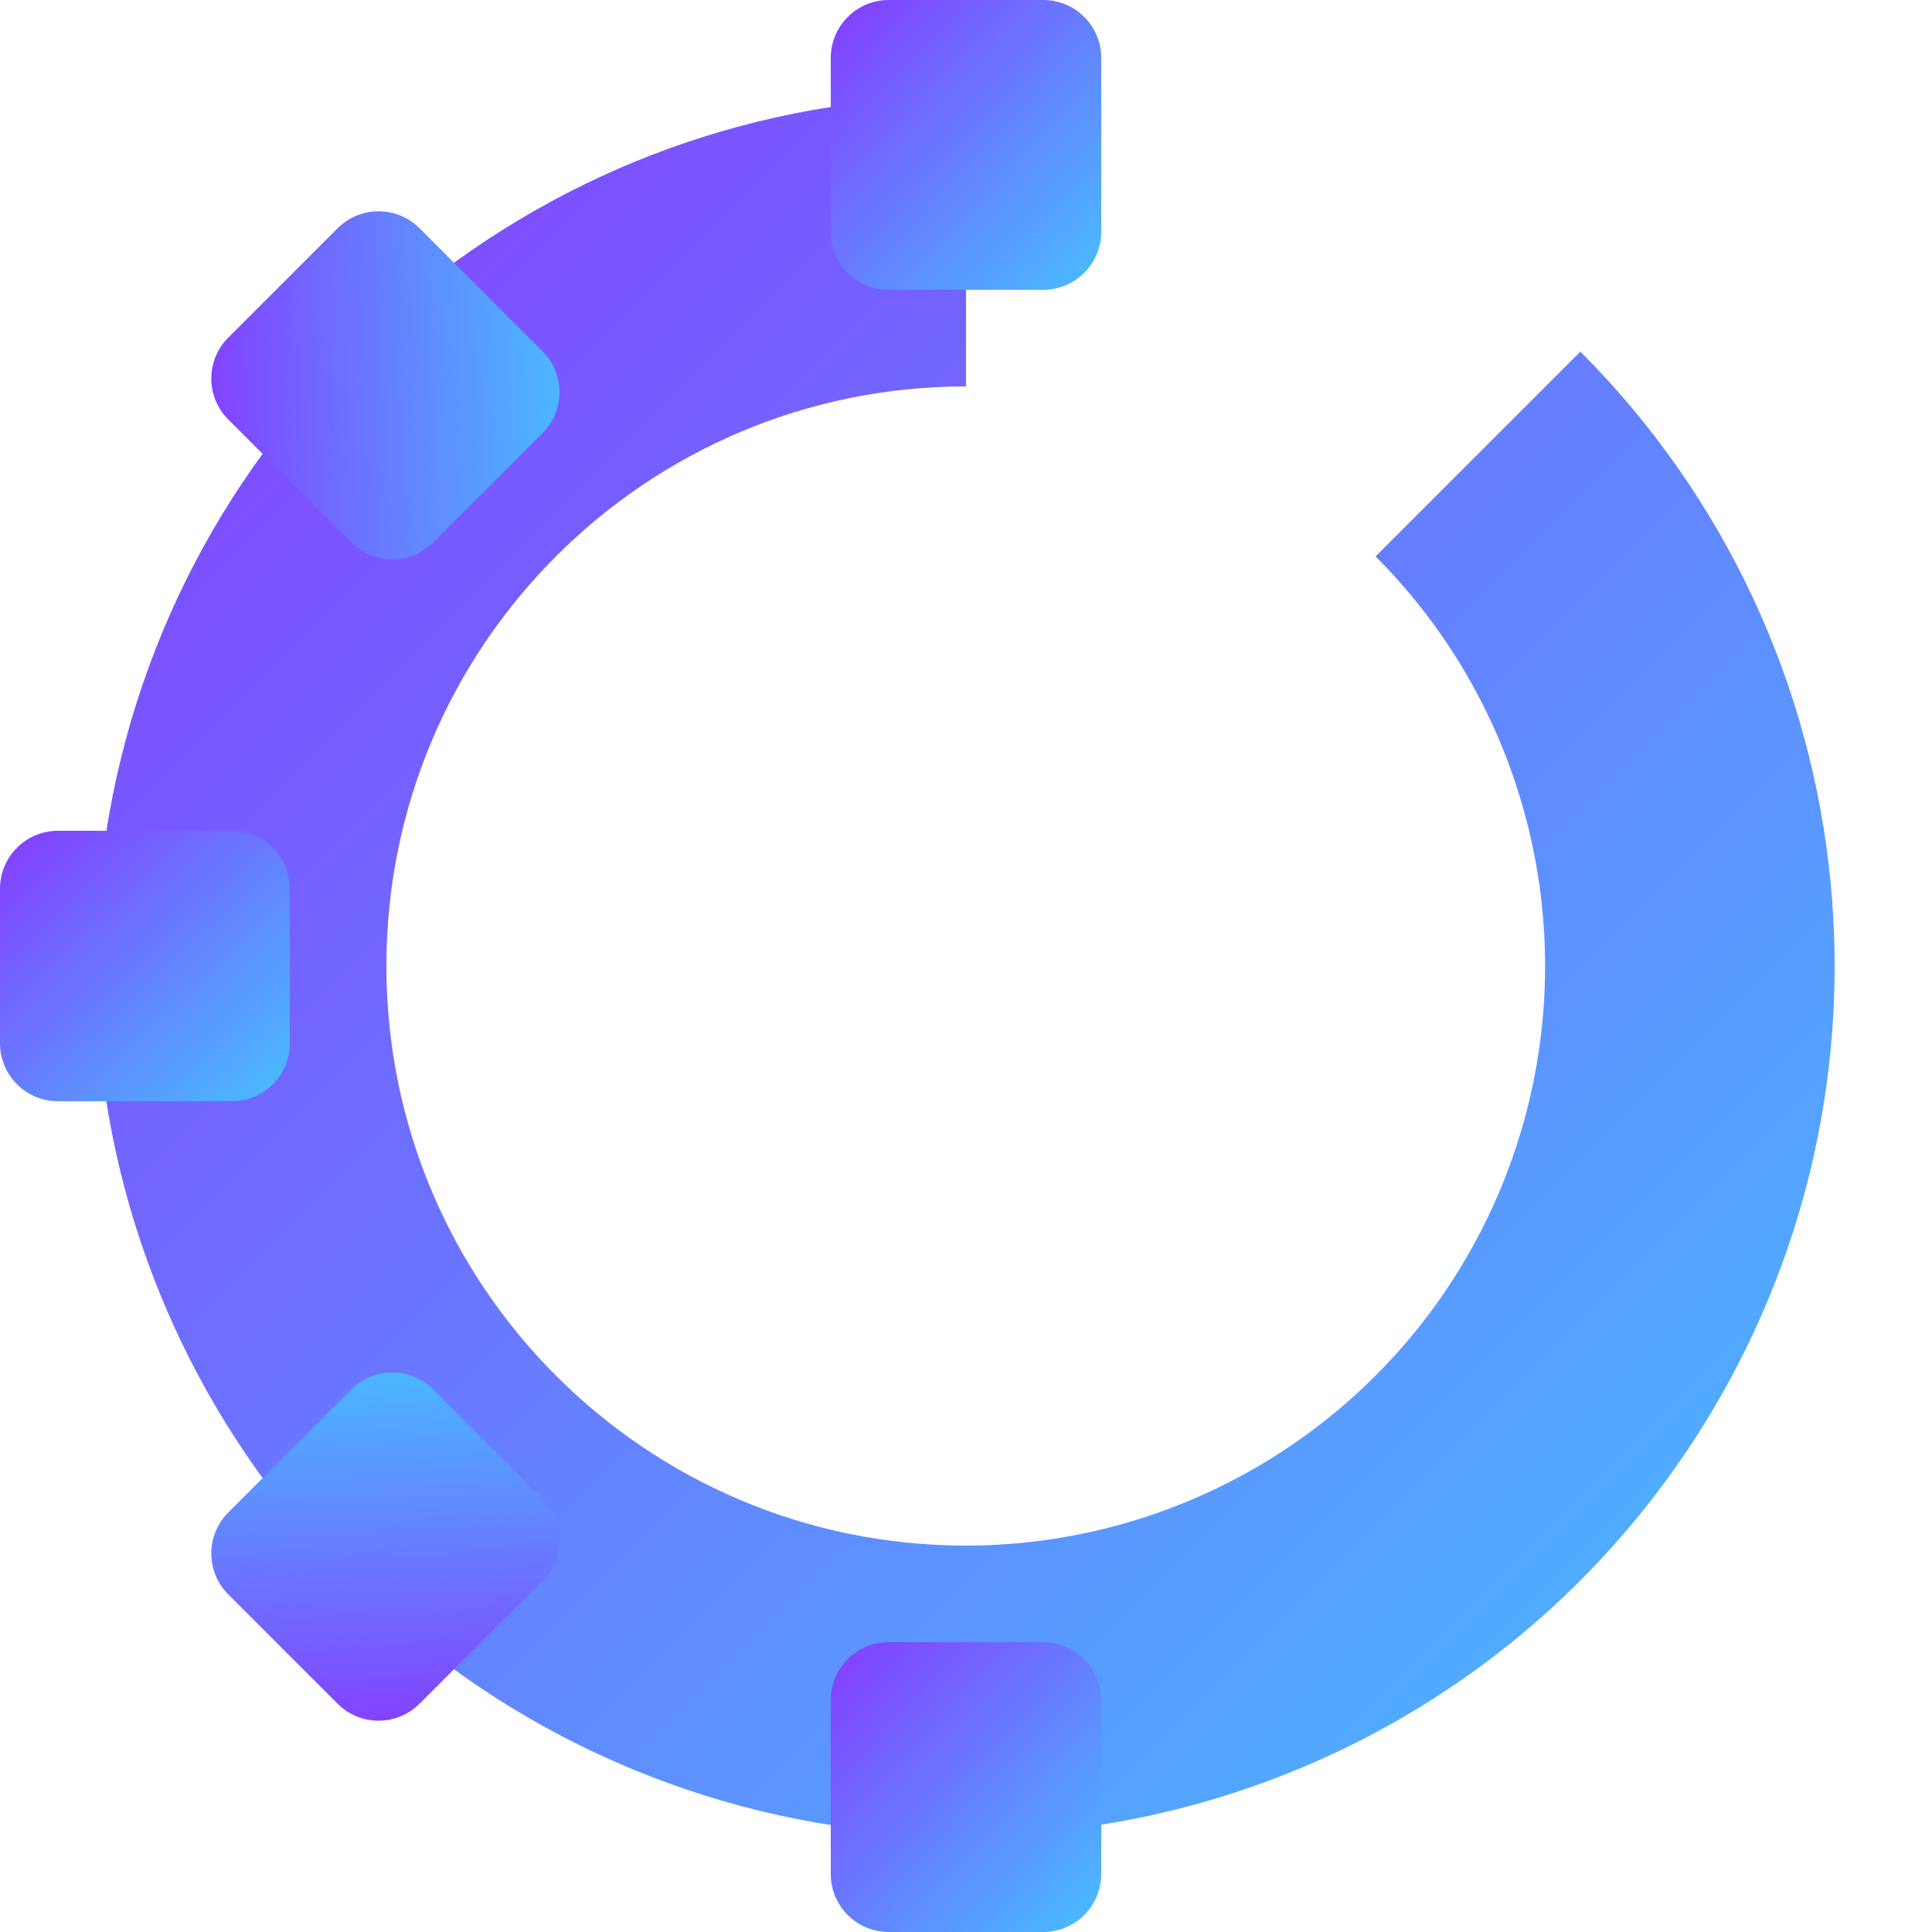
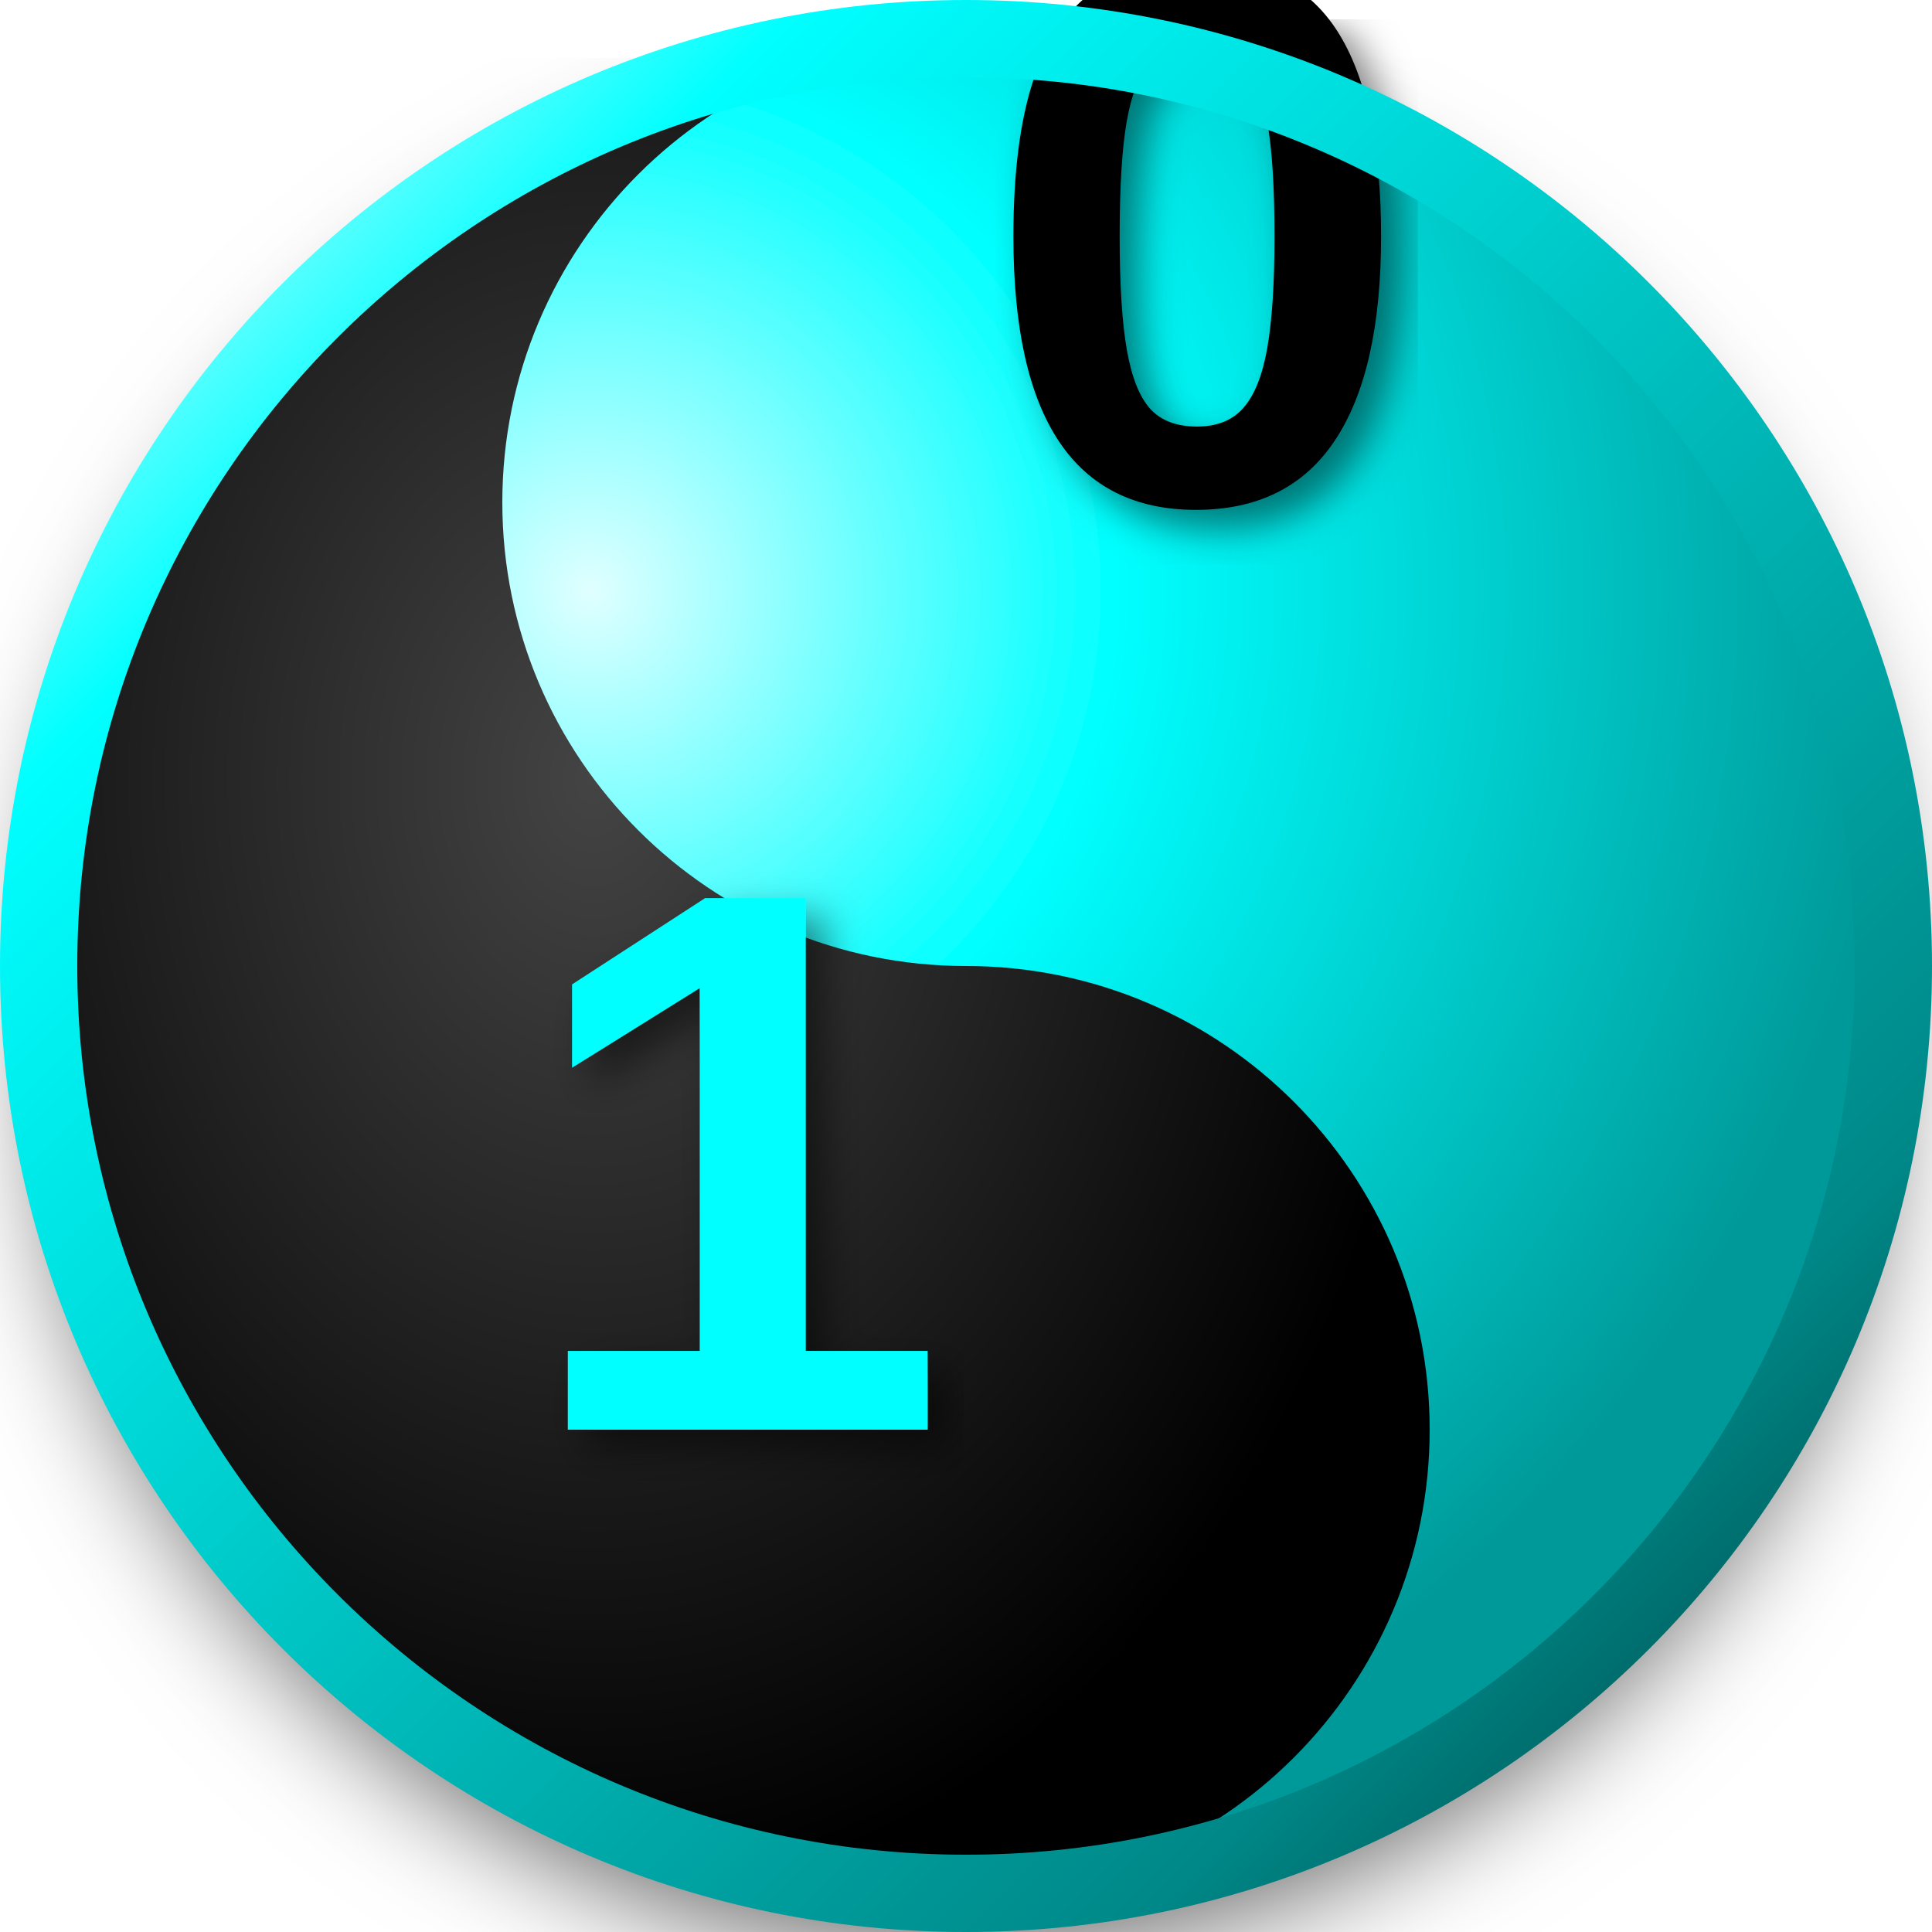
<svg xmlns="http://www.w3.org/2000/svg" viewBox="0 0 100 100">
  <defs>
-     <linearGradient id="dusk" x1="0%" y1="0%" x2="100%" y2="100%">
-       <stop offset="0%" stop-color="#863bff" />
-       <stop offset="100%" stop-color="#47bfff" />
+     <radialGradient id="cyanGrad" cx="30%" cy="30%" r="70%">
+       <stop offset="0%" stop-color="#e0ffff" />
+       <stop offset="40%" stop-color="#00ffff" />
+       <stop offset="100%" stop-color="#009999" />
+     </radialGradient>
+     <radialGradient id="blackGrad" cx="40%" cy="40%" r="60%">
+       <stop offset="0%" stop-color="#444444" />
+       <stop offset="100%" stop-color="#000000" />
+     </radialGradient>
+     <filter id="shadow" x="-20%" y="-20%" width="140%" height="140%">
+       <feDropShadow dx="0" dy="3" stdDeviation="3" flood-opacity="0.6" />
+     </filter>
+     <filter id="text-shadow">
+       <feDropShadow dx="1" dy="1" stdDeviation="1" flood-color="#000" flood-opacity="0.5" />
+     </filter>
+     <linearGradient id="borderBevel" x1="0" y1="0" x2="1" y2="1">
+       <stop offset="0%" stop-color="#ffffff" />
+       <stop offset="20%" stop-color="#00ffff" />
+       <stop offset="80%" stop-color="#008888" />
+       <stop offset="100%" stop-color="#003333" />
    </linearGradient>
  </defs>
-   <g fill="url(#dusk)">
-     <path d="M 50 20 A 30 30 0 1 0 50 80 A 30 30 0 0 0 71.2 28.8 L 81.8 18.2 A 45 45 0 1 1 50 5 Z" />
-     <rect x="43" y="0" width="14" height="15" rx="3" />
-     <rect x="43" y="85" width="14" height="15" rx="3" />
-     <rect x="0" y="43" width="15" height="14" rx="3" />
-     <g transform="rotate(-45 50 50)">
-       <rect x="43" y="0" width="14" height="15" rx="3" />
-     </g>
-     <g transform="rotate(-135 50 50)">
-       <rect x="43" y="0" width="14" height="15" rx="3" />
-     </g>
-   </g>
+   <circle cx="50" cy="50" r="48" fill="url(#cyanGrad)" filter="url(#shadow)" />
+   <path d="M 50 2             A 48 48 0 0 0 50 98             A 24 24 0 0 0 50 50             A 24 24 0 0 1 50 2 Z" fill="url(#blackGrad)" />
+   <text x="38" y="74" font-family="Arial, sans-serif" font-size="40" font-weight="900" fill="#00ffff" text-anchor="middle" alignment-baseline="central" filter="url(#text-shadow)">1</text>
+   <text x="62" y="26" font-family="Arial, sans-serif" font-size="40" font-weight="900" fill="#000000" text-anchor="middle" alignment-baseline="central" filter="url(#text-shadow)">0</text>
+   <circle cx="50" cy="50" r="48" fill="none" stroke="url(#borderBevel)" stroke-width="4" />
</svg>
